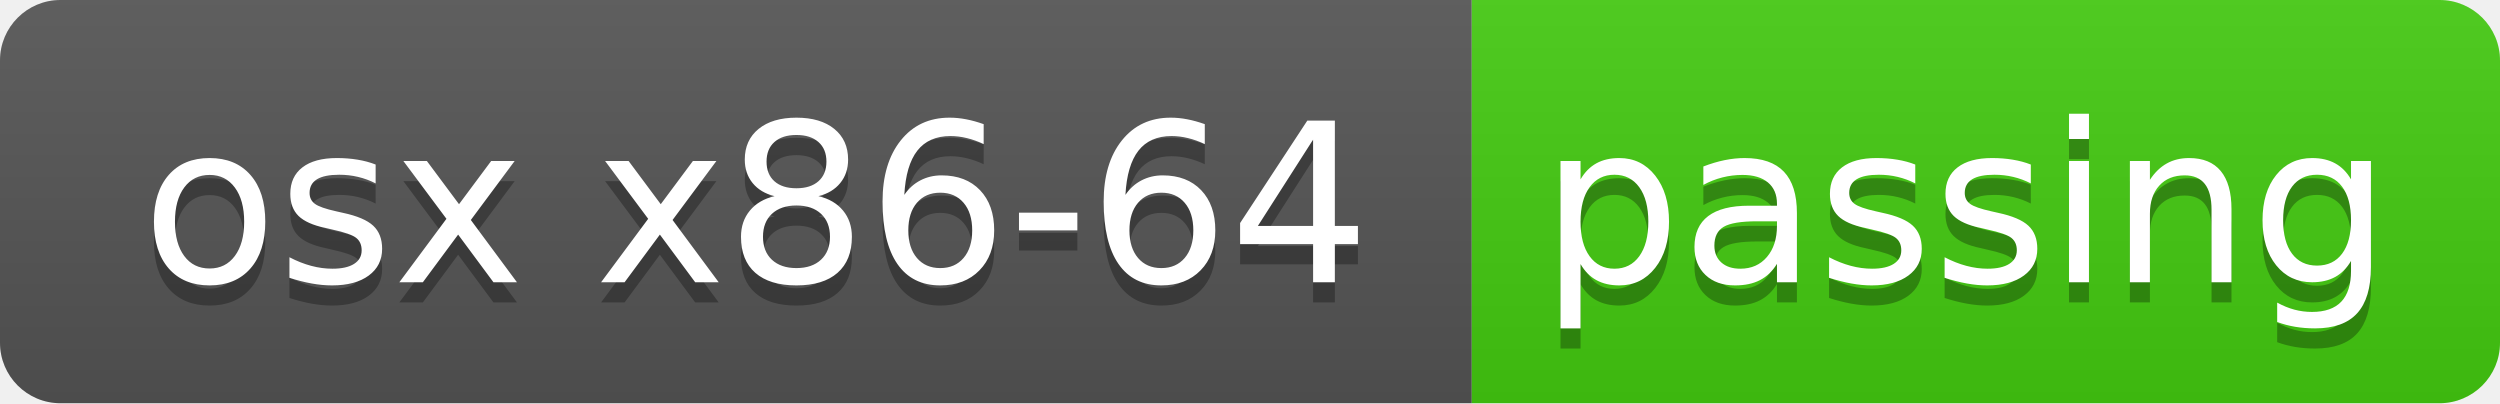
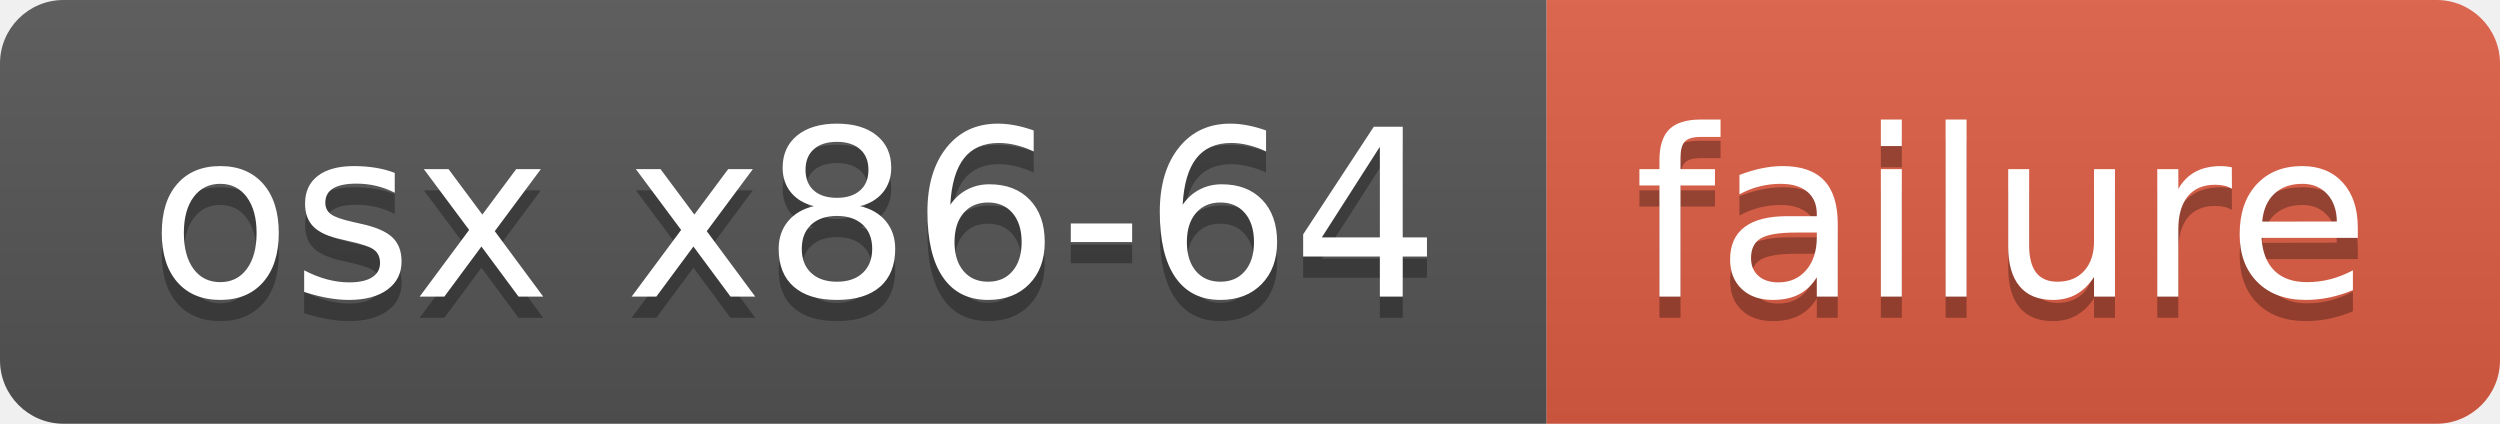
- <svg xmlns="http://www.w3.org/2000/svg" width="124" height="20">
+ <svg xmlns="http://www.w3.org/2000/svg" width="118" height="20">
  <linearGradient id="b" x2="0" y2="100%">
    <stop offset="0" stop-color="#bbb" stop-opacity=".1" />
    <stop offset="1" stop-opacity=".1" />
  </linearGradient>
  <clipPath id="a">
-     <rect width="124" height="20" rx="3" fill="#fff" />
+     <rect width="118" height="20" rx="3" fill="#fff" />
  </clipPath>
  <g clip-path="url(#a)">
    <path fill="#555" d="M0 0h73v20H0z" />
-     <path fill="#4c1" d="M73 0h51v20H73z" />
-     <path fill="url(#b)" d="M0 0h124v20H0z" />
+     <path fill="#e05d44" d="M73 0h45v20H73z" />
+     <path fill="url(#b)" d="M0 0h118v20H0z" />
  </g>
  <g fill="#fff" text-anchor="middle" font-family="DejaVu Sans,Verdana,Geneva,sans-serif" font-size="110">
    <text x="375" y="150" fill="#010101" fill-opacity=".3" transform="scale(.1)" textLength="630">osx x86-64</text>
    <text x="375" y="140" transform="scale(.1)" textLength="630">osx x86-64</text>
-     <text x="975" y="150" fill="#010101" fill-opacity=".3" transform="scale(.1)" textLength="410">passing</text>
-     <text x="975" y="140" transform="scale(.1)" textLength="410">passing</text>
+     <text x="945" y="150" fill="#010101" fill-opacity=".3" transform="scale(.1)" textLength="350">failure</text>
+     <text x="945" y="140" transform="scale(.1)" textLength="350">failure</text>
  </g>
</svg>
